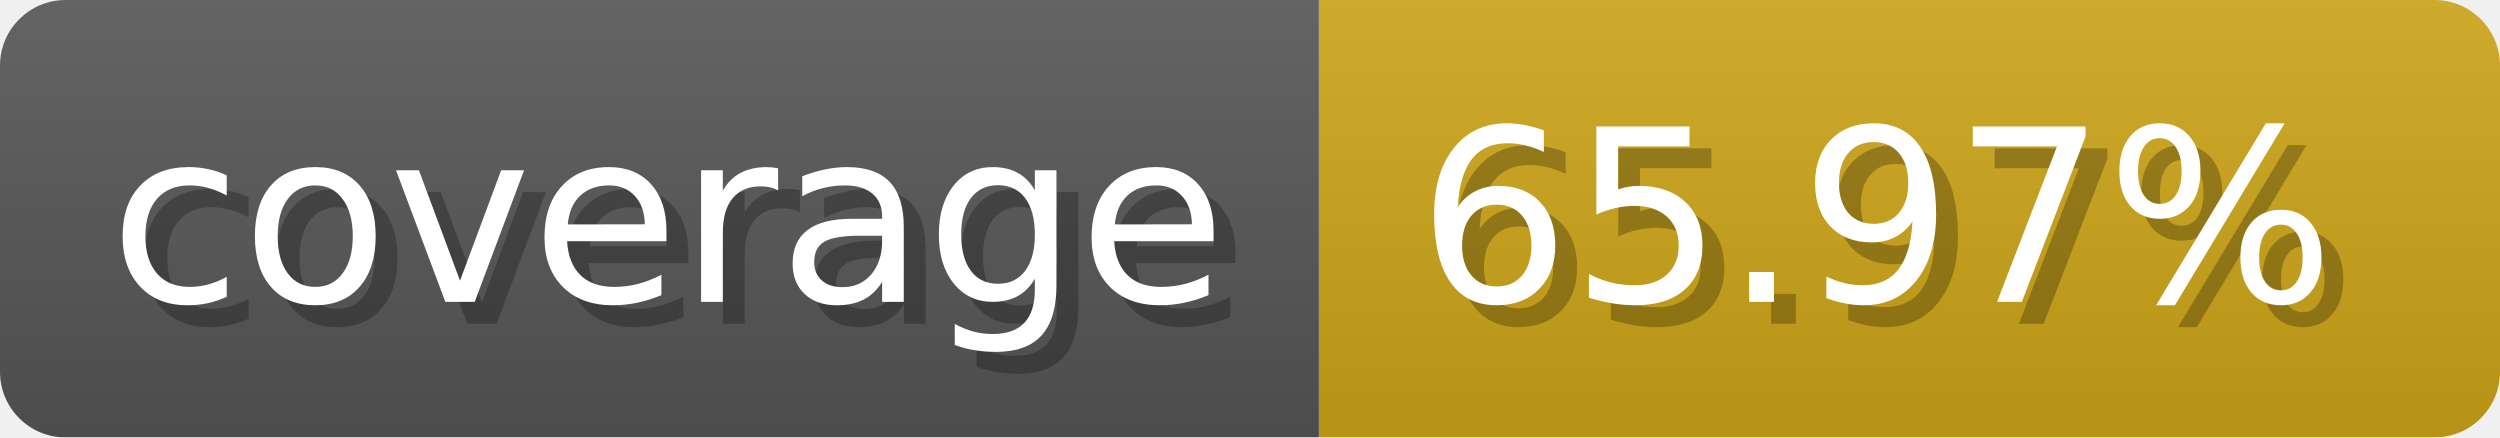
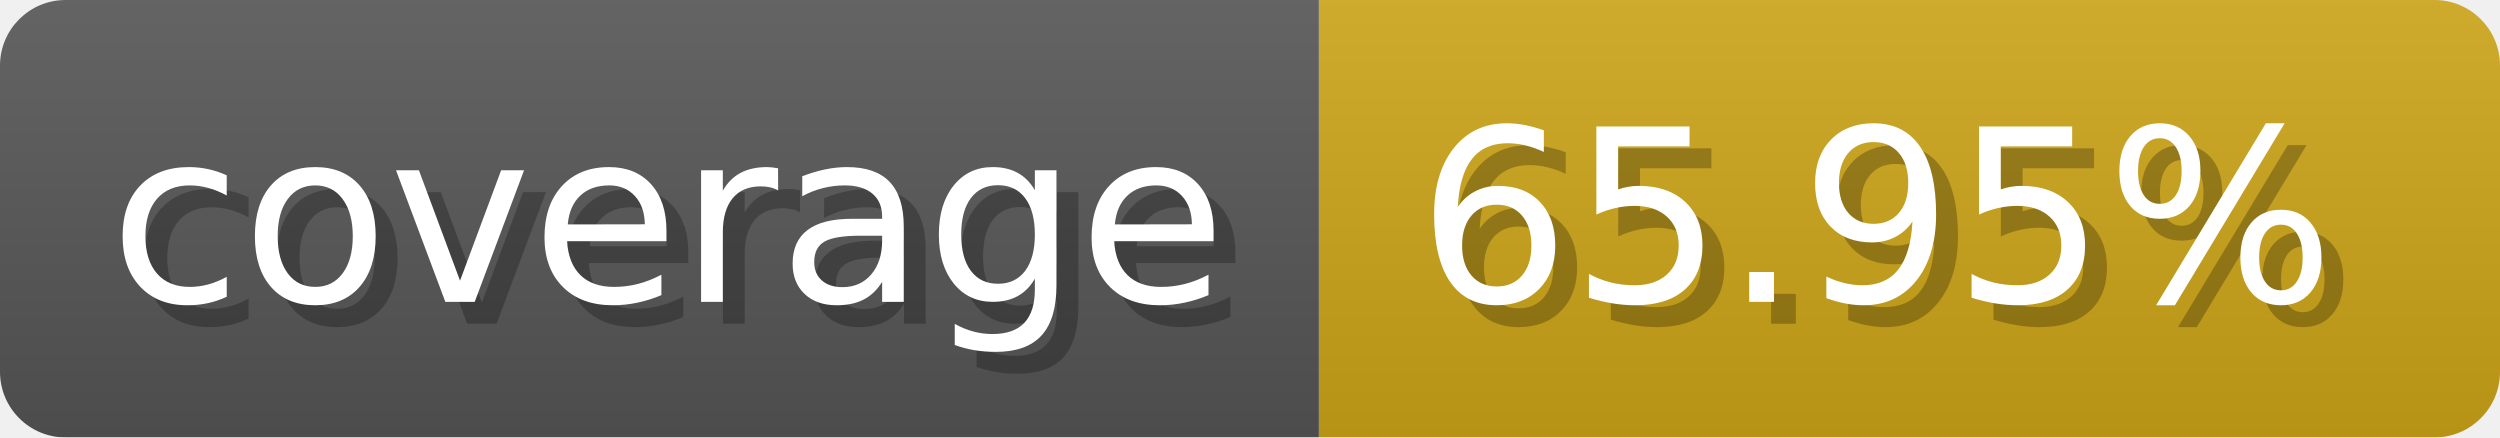
- <svg xmlns="http://www.w3.org/2000/svg" width="114.3" height="20" viewBox="0 0 1143 200" role="img" aria-label="coverage: 65.97%">
-   <linearGradient id="SILwl" x2="0" y2="100%">
+ <svg xmlns="http://www.w3.org/2000/svg" width="114.3" height="20" viewBox="0 0 1143 200" role="img" aria-label="coverage: 65.95%">
+   <linearGradient id="rHcFn" x2="0" y2="100%">
    <stop offset="0" stop-opacity=".1" stop-color="#EEE" />
    <stop offset="1" stop-opacity=".1" />
  </linearGradient>
-   <mask id="PNNOq">
+   <mask id="rnOxA">
    <rect width="1143" height="200" rx="30" fill="#FFF" />
  </mask>
-   <g mask="url(#PNNOq)">
+   <g mask="url(#rnOxA)">
    <rect width="603" height="200" fill="#555" />
    <rect width="540" height="200" fill="#cba317" x="603" />
-     <rect width="1143" height="200" fill="url(#SILwl)" />
+     <rect width="1143" height="200" fill="url(#rHcFn)" />
  </g>
  <g aria-hidden="true" fill="#fff" text-anchor="start" font-family="Verdana,DejaVu Sans,sans-serif" font-size="110">
    <text x="60" y="148" textLength="503" fill="#000" opacity="0.25">coverage</text>
    <text x="50" y="138" textLength="503">coverage</text>
-     <text x="658" y="148" textLength="440" fill="#000" opacity="0.25">65.97%</text>
-     <text x="648" y="138" textLength="440">65.97%</text>
+     <text x="658" y="148" textLength="440" fill="#000" opacity="0.25">65.95%</text>
+     <text x="648" y="138" textLength="440">65.95%</text>
  </g>
</svg>
